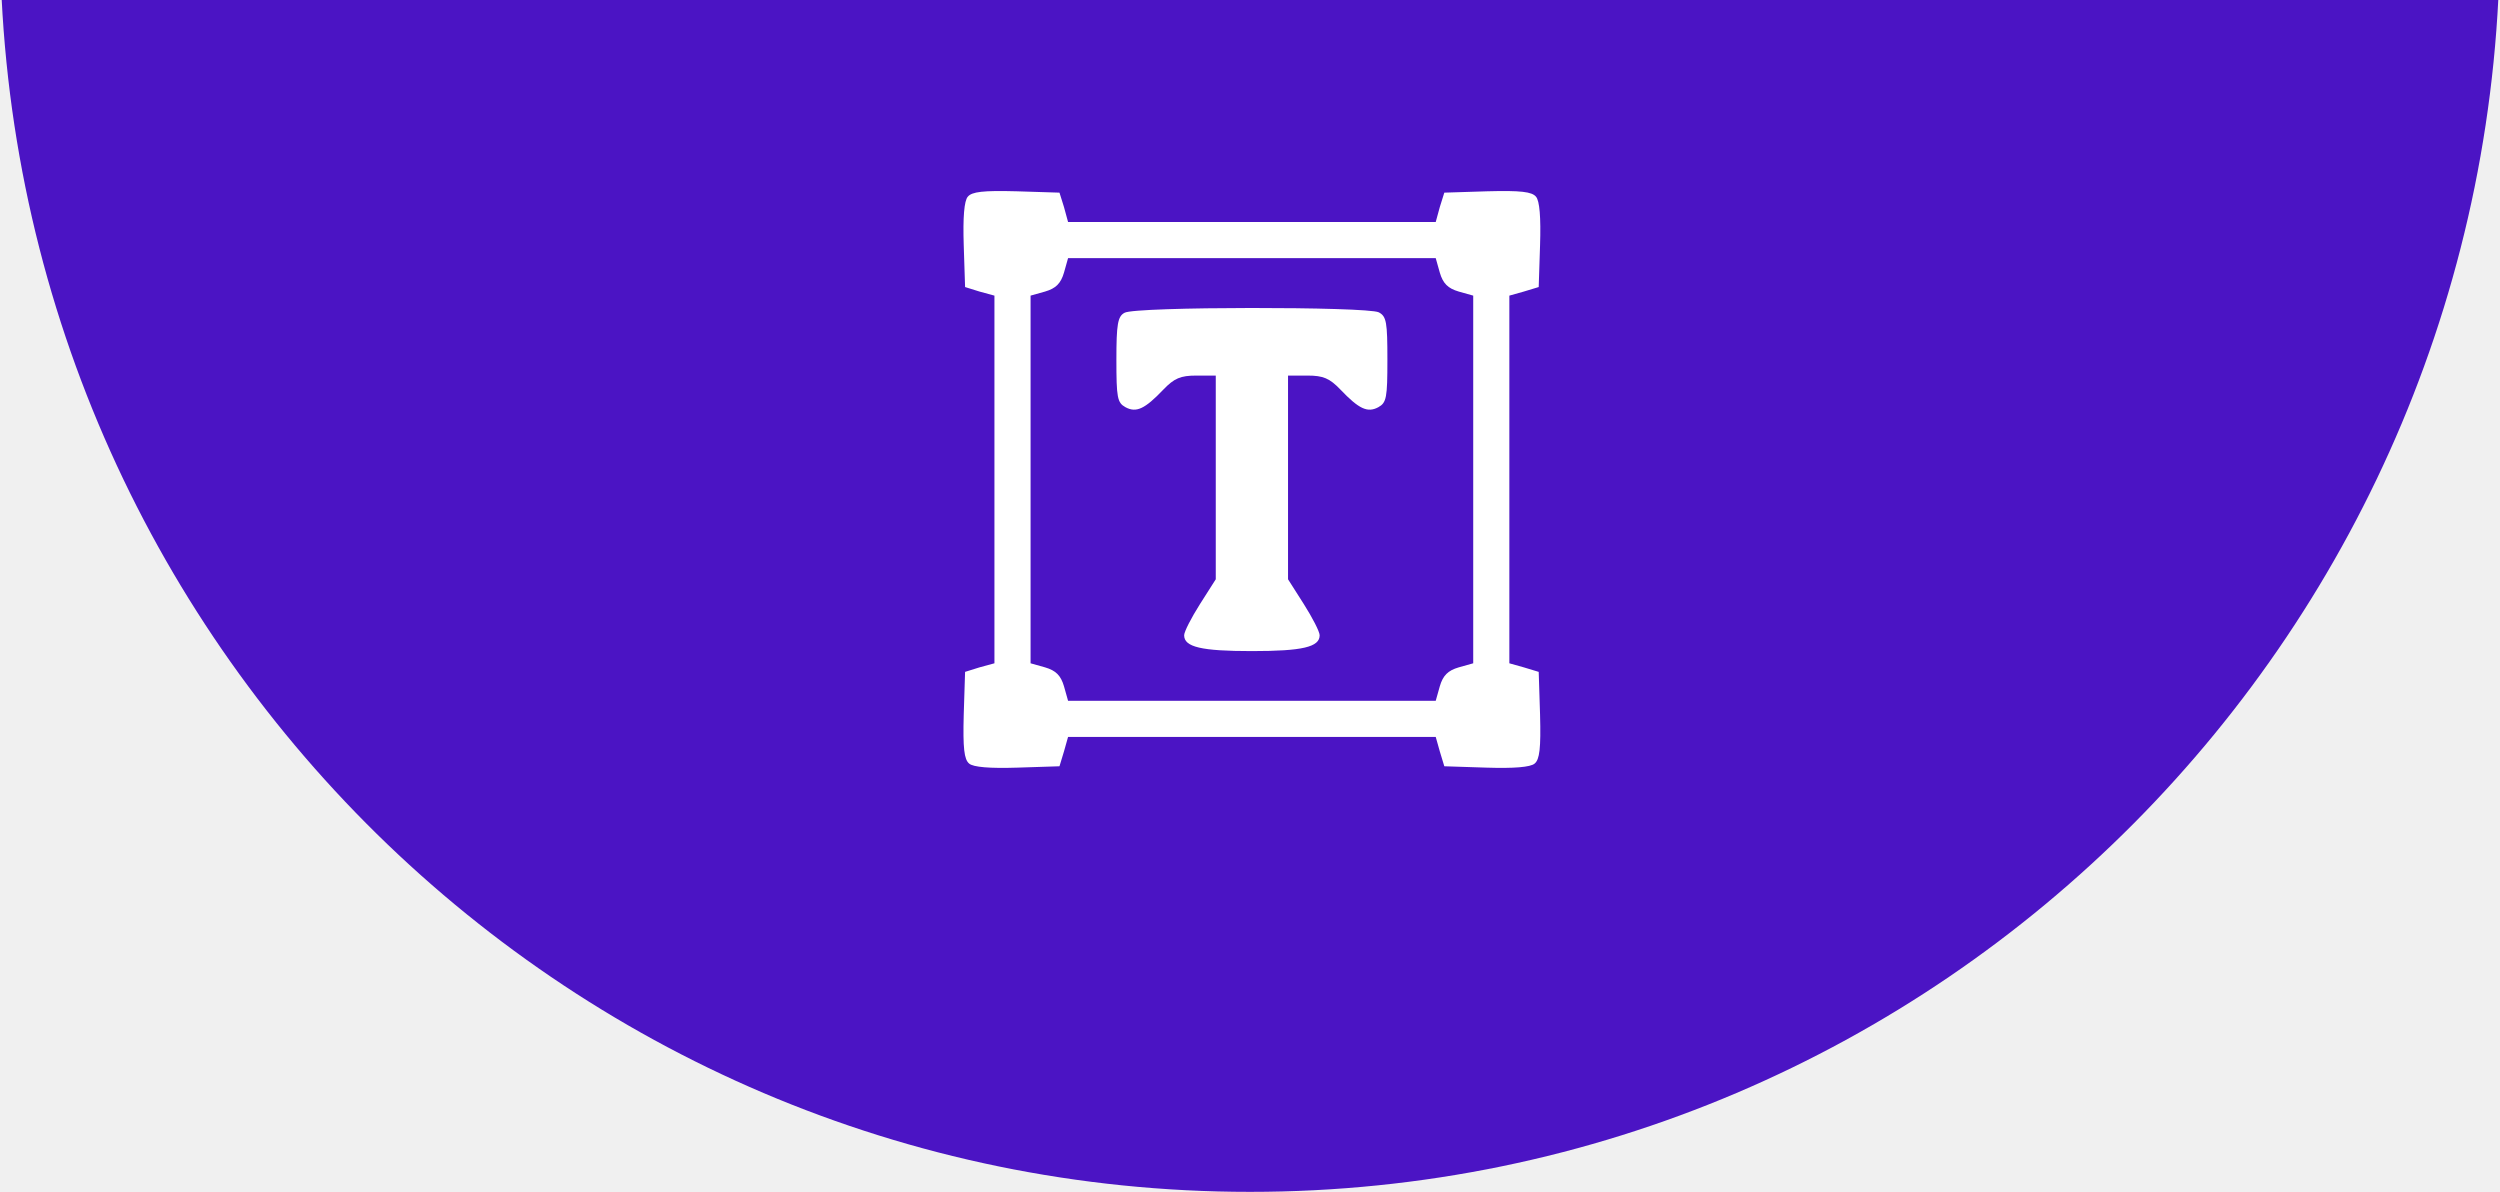
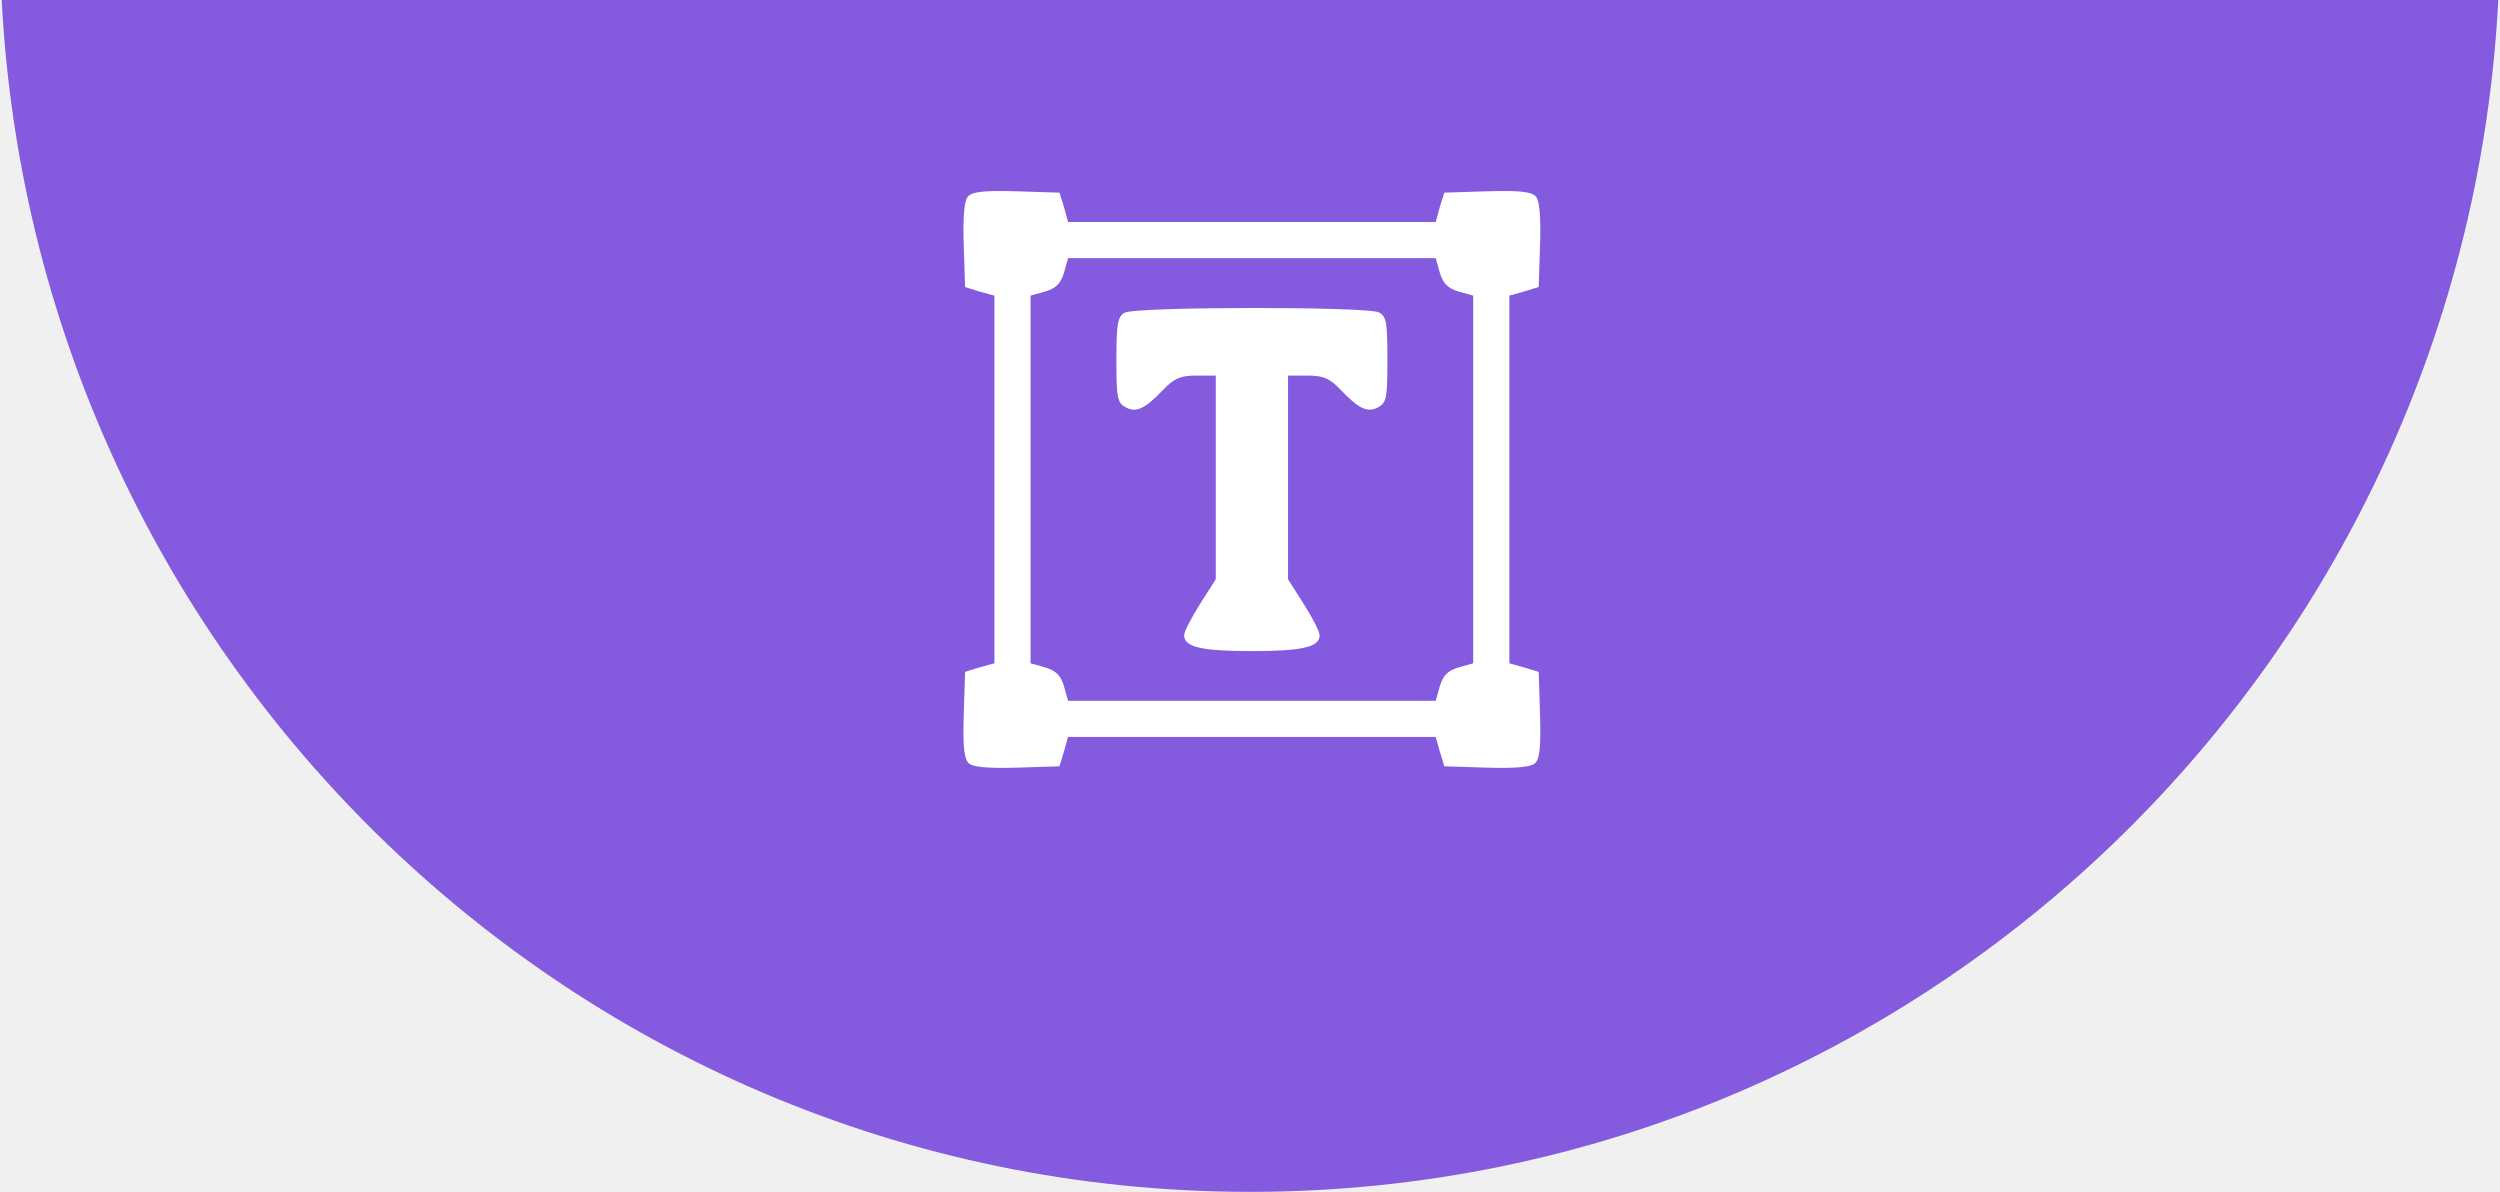
<svg xmlns="http://www.w3.org/2000/svg" width="602" height="287" viewBox="0 0 602 287" fill="none">
-   <path d="M301 287C467.238 287 602 151.342 602 -16C602 -183.342 467.238 -319 301 -319C134.762 -319 0 -183.342 0 -16C0 151.342 134.762 287 301 287Z" fill="#4b14c4" />
+   <path d="M301 287C467.238 287 602 151.342 602 -16C602 -183.342 467.238 -319 301 -319C134.762 -319 0 -183.342 0 -16C0 151.342 134.762 287 301 287Z" fill="#845ADF" />
  <path d="M233.044 47.368C232.174 48.347 231.848 52.371 232.065 59.006L232.392 69.121L235.872 70.208L239.461 71.187V115.454V159.721L235.872 160.699L232.392 161.787L232.065 172.12C231.848 180.168 232.174 182.887 233.37 183.866C234.349 184.736 238.374 185.062 245.008 184.845L255.123 184.519L256.211 180.929L257.19 177.449H301.456H345.723L346.702 180.929L347.79 184.519L357.904 184.845C364.539 185.062 368.563 184.736 369.542 183.866C370.739 182.887 371.065 180.168 370.847 172.12L370.521 161.787L366.932 160.699L363.451 159.721V115.454V71.187L366.932 70.208L370.521 69.121L370.847 59.006C371.065 52.371 370.739 48.347 369.868 47.368C368.89 46.172 366.171 45.845 358.122 46.063L347.79 46.389L346.702 49.87L345.723 53.459H301.456H257.19L256.211 49.87L255.123 46.389L244.791 46.063C236.742 45.845 234.023 46.172 233.044 47.368ZM346.702 65.64C347.463 68.251 348.66 69.447 351.27 70.208L354.75 71.187V115.454V159.721L351.27 160.699C348.66 161.461 347.463 162.657 346.702 165.267L345.723 168.748H301.456H257.19L256.211 165.267C255.449 162.657 254.253 161.461 251.643 160.699L248.162 159.721V115.454V71.187L251.643 70.208C254.253 69.447 255.449 68.251 256.211 65.64L257.19 62.16H301.456H345.723L346.702 65.64Z" fill="white" />
  <path d="M270.785 75.32C269.154 76.19 268.828 78.039 268.828 86.631C268.828 95.767 269.045 96.964 271.003 98.051C273.613 99.465 275.68 98.486 280.139 93.81C282.749 91.091 284.272 90.438 288.079 90.438H292.756V114.91V139.49L288.949 145.472C286.882 148.735 285.142 152.107 285.142 152.977C285.142 155.805 289.275 156.784 301.457 156.784C313.638 156.784 317.771 155.805 317.771 152.977C317.771 152.107 316.031 148.735 313.964 145.472L310.158 139.49V114.91V90.438H314.835C318.641 90.438 320.164 91.091 322.774 93.81C327.234 98.486 329.3 99.465 331.91 98.051C333.868 96.964 334.086 95.767 334.086 86.631C334.086 77.604 333.868 76.19 332.019 75.211C329.191 73.797 273.287 73.797 270.785 75.32Z" fill="white" />
</svg>
